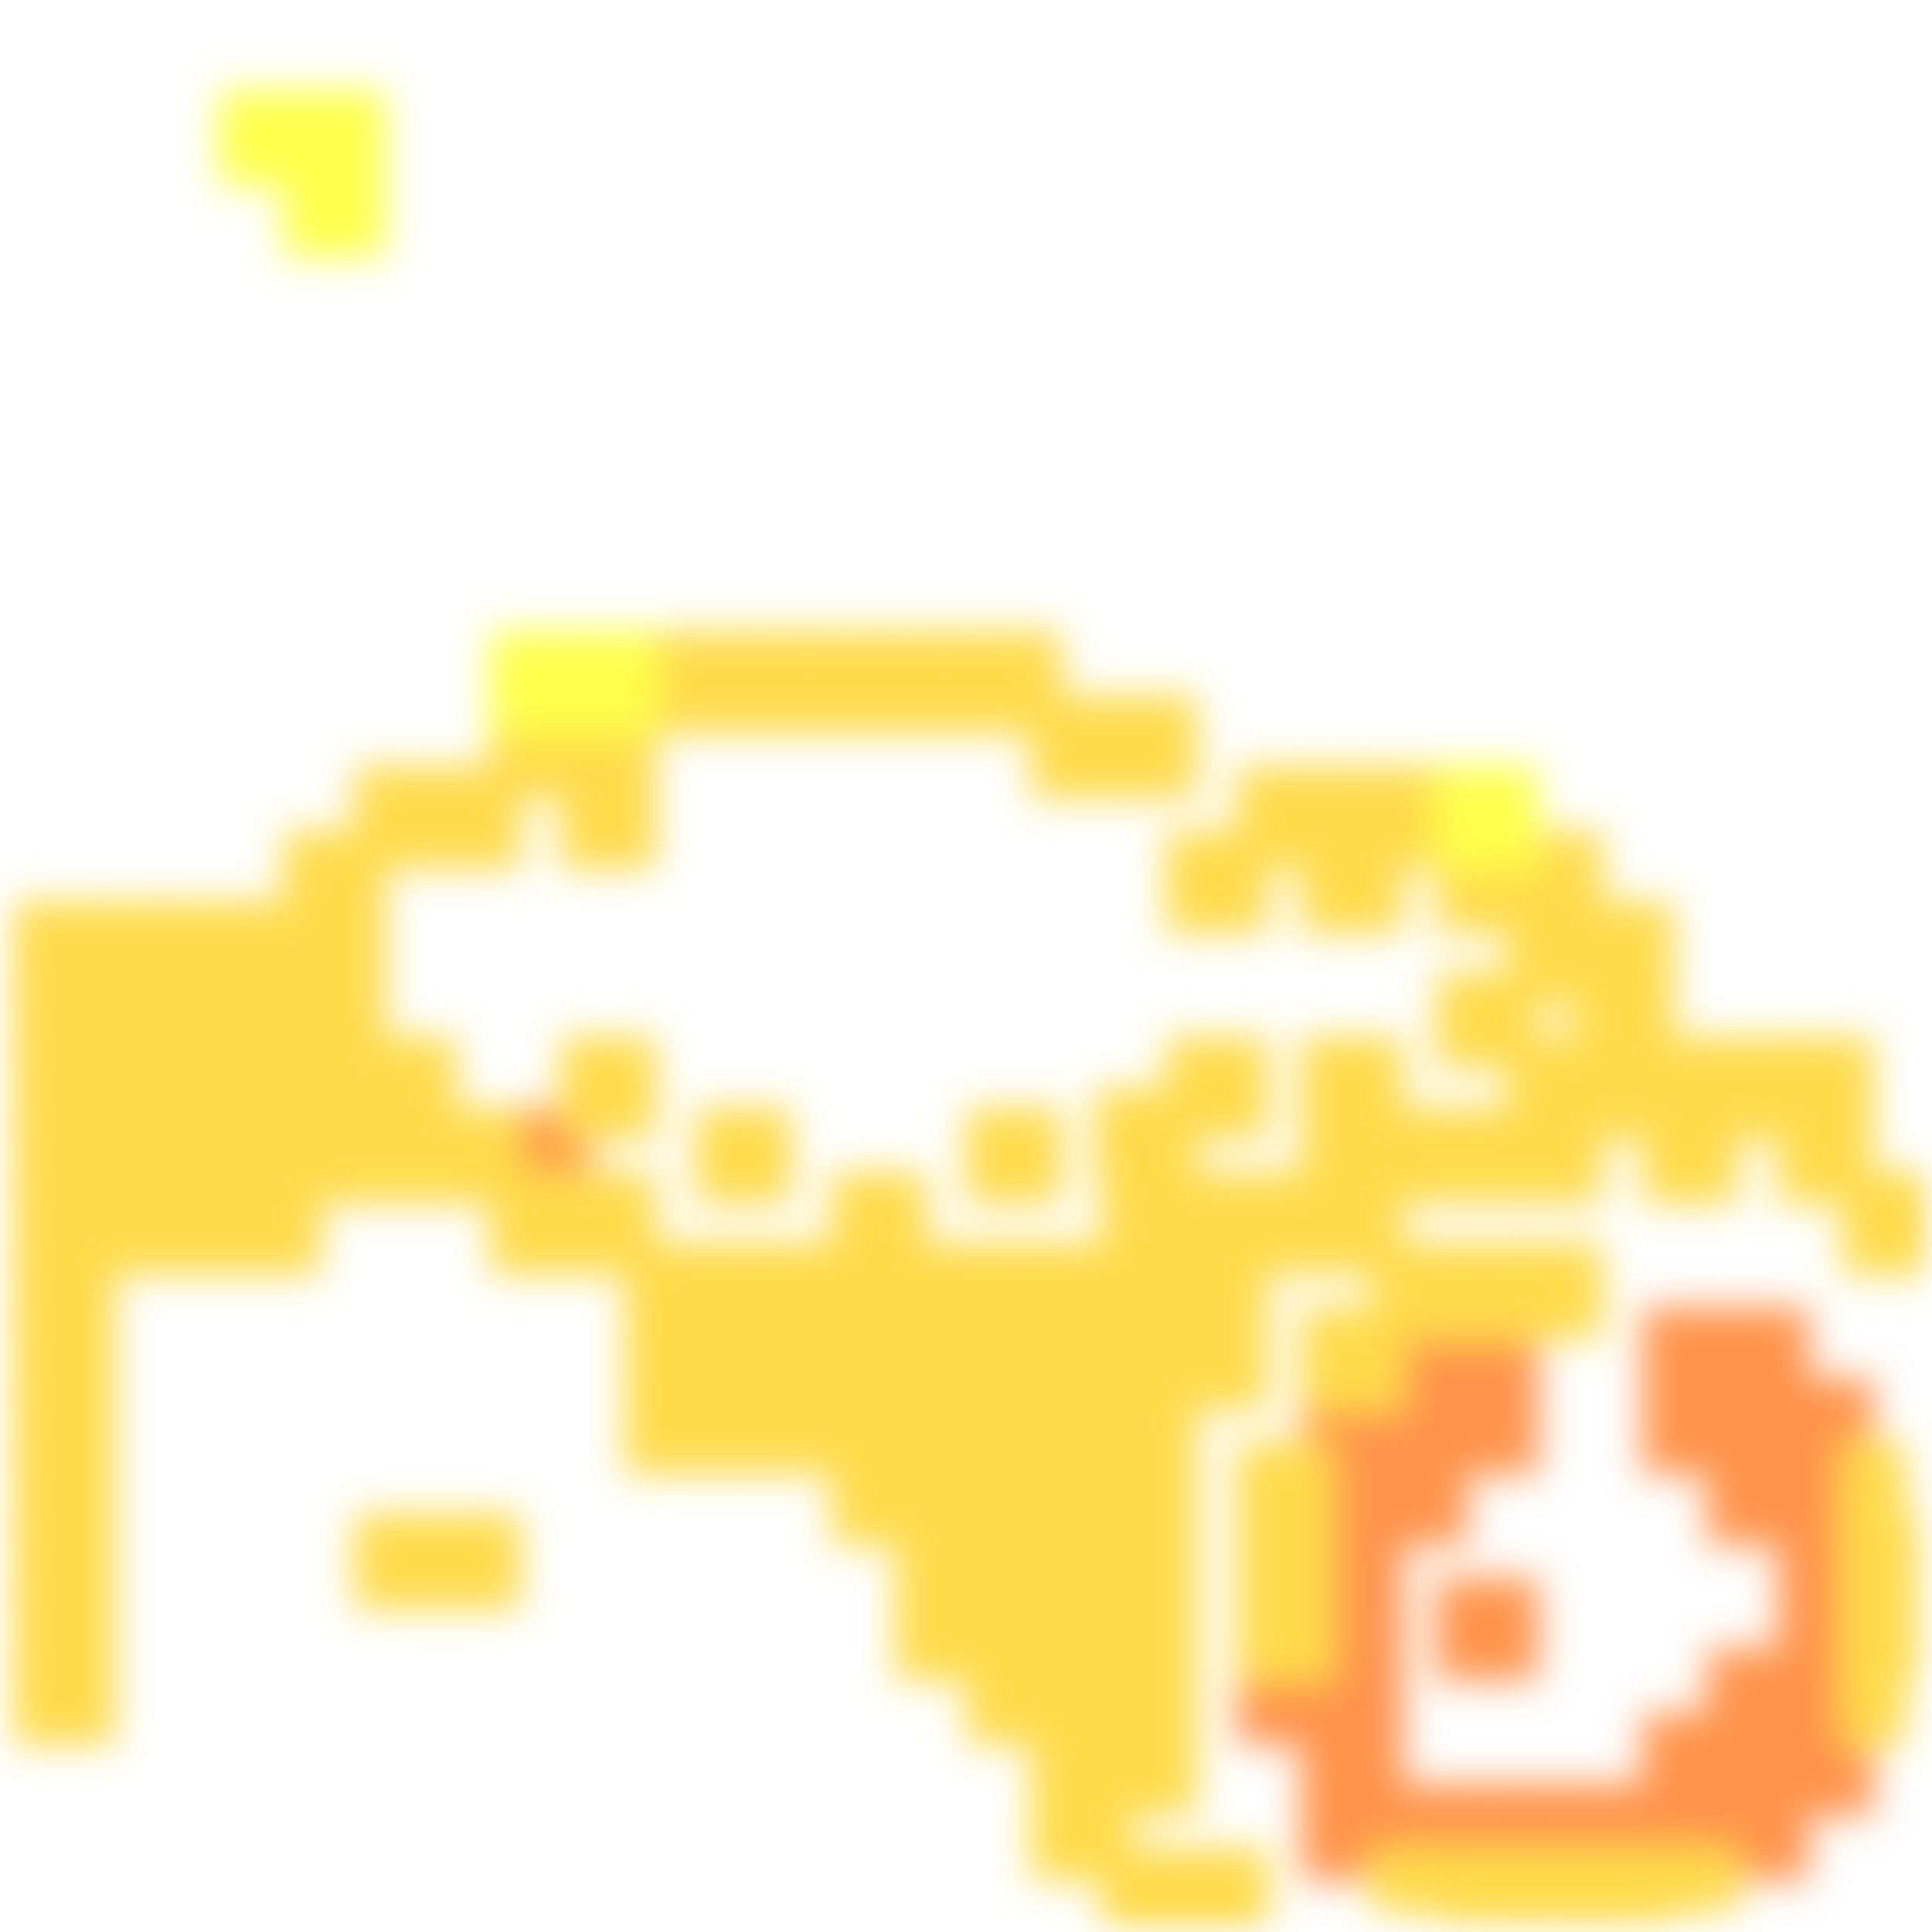
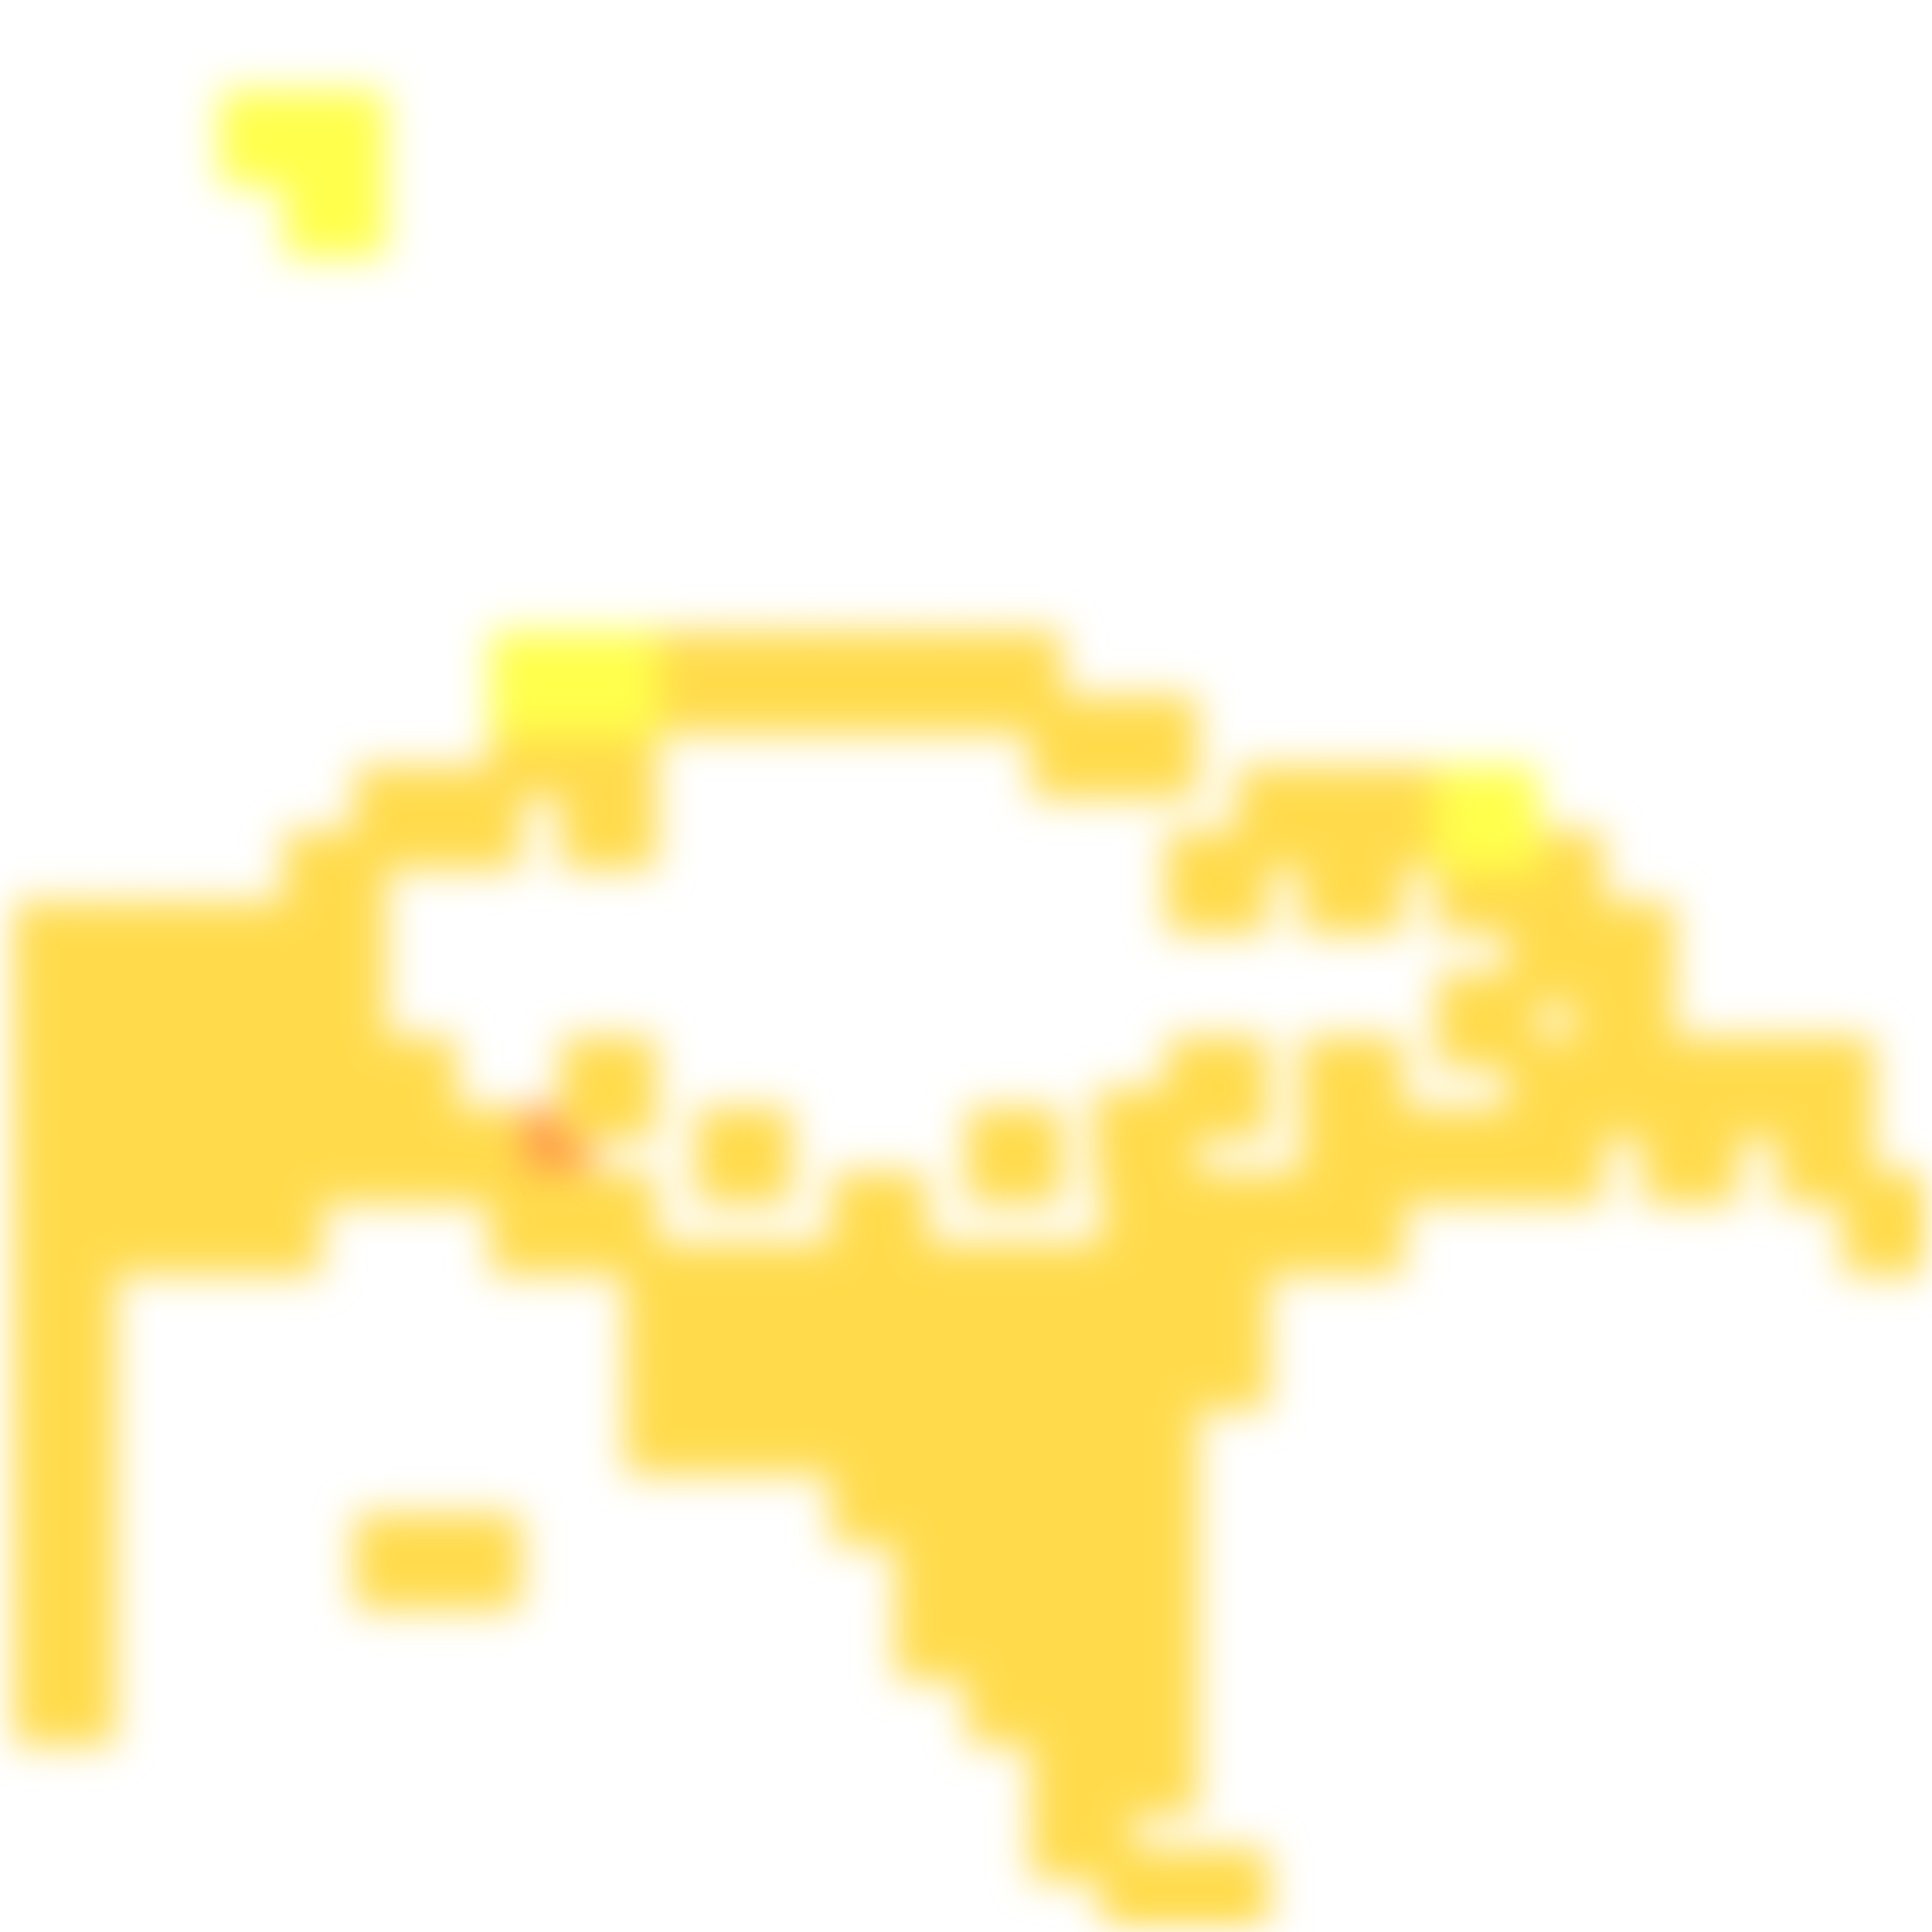
<svg xmlns="http://www.w3.org/2000/svg" width="300" height="300" viewBox="0 0 300 300" class="creatureMap" style="position:absolute;">
  <defs>
    <filter id="blur" x="-30%" y="-30%" width="160%" height="160%">
      <feGaussianBlur stdDeviation="3" />
    </filter>
    <pattern id="pattern-untameable" width="10" height="10" patternTransform="rotate(135)" patternUnits="userSpaceOnUse">
      <rect width="4" height="10" fill="black" />
    </pattern>
    <filter id="groupStroke">
      <feFlood result="outsideColor" flood-color="black" />
      <feMorphology in="SourceAlpha" operator="dilate" radius="2" />
      <feComposite result="strokeoutline1" in="outsideColor" operator="in" />
      <feComposite result="strokeoutline2" in="strokeoutline1" in2="SourceAlpha" operator="out" />
      <feGaussianBlur in="strokeoutline2" result="strokeblur" stdDeviation="1" />
    </filter>
    <style>
            .spawningMap-very-common { fill: #0F0; }
            .spawningMap-common { fill: #B2FF00; }
            .spawningMap-uncommon { fill: #FF0; }
            .spawningMap-very-uncommon { fill: #FC0; }
            .spawningMap-rare { fill: #F60; }
            .spawningMap-very-rare { fill: #F00; }
            .spawning-map-point { stroke:black; stroke-width:1; }
        </style>
  </defs>
  <g filter="url(#blur)" opacity="0.7">
    <g class="spawningMap-rare">
-       <rect x="192" y="256" width="15" height="15" />
-       <rect x="202" y="235" width="16" height="15" />
-       <rect x="202" y="245" width="16" height="16" />
-       <rect x="202" y="256" width="16" height="15" />
-       <rect x="202" y="266" width="16" height="16" />
-       <rect x="202" y="277" width="16" height="15" />
-       <rect x="213" y="277" width="15" height="15" />
-       <rect x="223" y="245" width="16" height="16" />
-       <rect x="223" y="277" width="16" height="15" />
-       <rect x="234" y="277" width="15" height="15" />
-       <rect x="244" y="277" width="16" height="15" />
-       <rect x="255" y="277" width="15" height="15" />
-       <rect x="265" y="277" width="16" height="15" />
-       <rect x="255" y="266" width="15" height="16" />
-       <rect x="265" y="266" width="16" height="16" />
-       <rect x="276" y="266" width="15" height="16" />
-       <rect x="276" y="256" width="15" height="15" />
-       <rect x="265" y="256" width="16" height="15" />
-       <rect x="276" y="235" width="15" height="15" />
-       <rect x="276" y="245" width="15" height="16" />
      <rect x="76" y="172" width="16" height="15" />
-       <rect x="276" y="224" width="15" height="16" />
-       <rect x="265" y="224" width="16" height="16" />
-       <rect x="255" y="214" width="15" height="15" />
-       <rect x="265" y="214" width="16" height="15" />
-       <rect x="276" y="214" width="15" height="15" />
-       <rect x="265" y="203" width="16" height="16" />
-       <rect x="255" y="203" width="15" height="16" />
-       <rect x="223" y="203" width="16" height="16" />
-       <rect x="213" y="203" width="15" height="16" />
-       <rect x="202" y="214" width="16" height="15" />
-       <rect x="213" y="214" width="15" height="15" />
-       <rect x="223" y="214" width="16" height="15" />
-       <rect x="213" y="224" width="15" height="16" />
-       <rect x="202" y="224" width="16" height="16" />
    </g>
    <g class="spawningMap-very-uncommon">
      <rect x="13" y="182" width="16" height="16" />
      <rect x="2" y="182" width="16" height="16" />
      <rect x="2" y="193" width="16" height="15" />
      <rect x="2" y="203" width="16" height="16" />
      <rect x="2" y="214" width="16" height="15" />
      <rect x="2" y="224" width="16" height="16" />
      <rect x="2" y="235" width="16" height="15" />
      <rect x="2" y="245" width="16" height="16" />
      <rect x="2" y="256" width="16" height="15" />
      <rect x="55" y="235" width="16" height="15" />
      <rect x="66" y="235" width="15" height="15" />
      <rect x="139" y="235" width="16" height="15" />
      <rect x="139" y="245" width="16" height="16" />
      <rect x="150" y="235" width="15" height="15" />
      <rect x="150" y="245" width="15" height="16" />
      <rect x="150" y="256" width="15" height="15" />
      <rect x="160" y="256" width="16" height="15" />
      <rect x="160" y="245" width="16" height="16" />
      <rect x="160" y="235" width="16" height="15" />
      <rect x="160" y="266" width="16" height="16" />
      <rect x="160" y="277" width="16" height="15" />
      <rect x="171" y="287" width="15" height="13" />
      <rect x="171" y="266" width="15" height="16" />
      <rect x="171" y="256" width="15" height="15" />
      <rect x="171" y="245" width="15" height="16" />
      <rect x="171" y="235" width="15" height="15" />
      <rect x="181" y="287" width="16" height="13" />
-       <rect x="192" y="245" width="15" height="16" />
-       <rect x="192" y="235" width="15" height="15" />
-       <rect x="213" y="287" width="15" height="10" />
-       <rect x="223" y="287" width="16" height="12" />
-       <rect x="286" y="256" width="10" height="15" />
-       <rect x="234" y="287" width="15" height="12" />
-       <rect x="244" y="287" width="16" height="12" />
-       <rect x="255" y="287" width="15" height="10" />
-       <rect x="286" y="235" width="12" height="15" />
      <rect x="202" y="161" width="16" height="16" />
      <rect x="181" y="161" width="16" height="16" />
      <rect x="234" y="140" width="15" height="16" />
      <rect x="171" y="108" width="15" height="16" />
      <rect x="160" y="108" width="16" height="16" />
      <rect x="150" y="98" width="15" height="16" />
      <rect x="139" y="98" width="16" height="16" />
      <rect x="129" y="98" width="15" height="16" />
      <rect x="118" y="98" width="16" height="16" />
      <rect x="108" y="98" width="15" height="16" />
      <rect x="76" y="108" width="16" height="16" />
      <rect x="87" y="108" width="15" height="16" />
      <rect x="97" y="98" width="16" height="16" />
      <rect x="55" y="119" width="16" height="16" />
      <rect x="55" y="161" width="16" height="16" />
      <rect x="55" y="172" width="16" height="15" />
      <rect x="44" y="172" width="16" height="15" />
      <rect x="34" y="172" width="16" height="15" />
      <rect x="23" y="172" width="16" height="15" />
      <rect x="13" y="172" width="16" height="15" />
      <rect x="2" y="172" width="16" height="15" />
      <rect x="2" y="161" width="16" height="16" />
      <rect x="2" y="151" width="16" height="15" />
      <rect x="2" y="140" width="16" height="16" />
      <rect x="44" y="129" width="16" height="16" />
      <rect x="44" y="140" width="16" height="16" />
      <rect x="44" y="151" width="16" height="15" />
      <rect x="44" y="161" width="16" height="16" />
      <rect x="34" y="161" width="16" height="16" />
      <rect x="23" y="161" width="16" height="16" />
      <rect x="13" y="161" width="16" height="16" />
      <rect x="13" y="151" width="16" height="15" />
      <rect x="13" y="140" width="16" height="16" />
      <rect x="23" y="140" width="16" height="16" />
      <rect x="34" y="140" width="16" height="16" />
      <rect x="34" y="151" width="16" height="15" />
      <rect x="23" y="151" width="16" height="15" />
      <rect x="66" y="119" width="15" height="16" />
      <rect x="87" y="119" width="15" height="16" />
      <rect x="87" y="161" width="15" height="16" />
      <rect x="108" y="172" width="15" height="15" />
      <rect x="66" y="172" width="15" height="15" />
      <rect x="171" y="172" width="15" height="15" />
      <rect x="150" y="172" width="15" height="15" />
      <rect x="192" y="119" width="15" height="16" />
      <rect x="202" y="119" width="16" height="16" />
      <rect x="213" y="119" width="15" height="16" />
      <rect x="181" y="129" width="16" height="16" />
      <rect x="202" y="129" width="16" height="16" />
      <rect x="223" y="129" width="16" height="16" />
      <rect x="202" y="172" width="16" height="15" />
      <rect x="213" y="172" width="15" height="15" />
      <rect x="223" y="172" width="16" height="15" />
      <rect x="234" y="161" width="15" height="16" />
      <rect x="234" y="172" width="15" height="15" />
      <rect x="244" y="161" width="16" height="16" />
      <rect x="255" y="161" width="15" height="16" />
      <rect x="255" y="172" width="15" height="15" />
      <rect x="265" y="161" width="16" height="16" />
      <rect x="276" y="161" width="15" height="16" />
      <rect x="276" y="172" width="15" height="15" />
      <rect x="223" y="151" width="16" height="15" />
      <rect x="244" y="151" width="16" height="15" />
      <rect x="244" y="140" width="16" height="16" />
      <rect x="234" y="129" width="15" height="16" />
      <rect x="286" y="182" width="14" height="16" />
-       <rect x="234" y="193" width="15" height="15" />
-       <rect x="286" y="245" width="12" height="16" />
-       <rect x="286" y="224" width="10" height="16" />
      <rect x="202" y="182" width="16" height="16" />
      <rect x="192" y="182" width="15" height="16" />
      <rect x="181" y="182" width="16" height="16" />
      <rect x="171" y="182" width="15" height="16" />
      <rect x="171" y="193" width="15" height="15" />
      <rect x="181" y="193" width="16" height="15" />
-       <rect x="213" y="193" width="15" height="15" />
-       <rect x="223" y="193" width="16" height="15" />
-       <rect x="202" y="203" width="16" height="16" />
      <rect x="181" y="203" width="16" height="16" />
      <rect x="171" y="203" width="15" height="16" />
      <rect x="171" y="214" width="15" height="15" />
-       <rect x="192" y="224" width="15" height="16" />
      <rect x="171" y="224" width="15" height="16" />
      <rect x="160" y="224" width="16" height="16" />
      <rect x="150" y="224" width="15" height="16" />
      <rect x="139" y="224" width="16" height="16" />
      <rect x="129" y="224" width="15" height="16" />
      <rect x="118" y="214" width="16" height="15" />
      <rect x="129" y="214" width="15" height="15" />
      <rect x="139" y="214" width="16" height="15" />
      <rect x="170" y="169" width="15" height="15" />
      <rect x="150" y="214" width="15" height="15" />
      <rect x="160" y="214" width="16" height="15" />
      <rect x="160" y="203" width="16" height="16" />
      <rect x="150" y="203" width="15" height="16" />
      <rect x="139" y="203" width="16" height="16" />
      <rect x="129" y="203" width="15" height="16" />
      <rect x="118" y="203" width="16" height="16" />
      <rect x="118" y="193" width="16" height="15" />
      <rect x="129" y="193" width="15" height="15" />
      <rect x="139" y="193" width="16" height="15" />
      <rect x="150" y="193" width="15" height="15" />
      <rect x="160" y="193" width="16" height="15" />
      <rect x="129" y="182" width="15" height="16" />
      <rect x="87" y="182" width="15" height="16" />
      <rect x="76" y="182" width="16" height="16" />
      <rect x="97" y="193" width="16" height="15" />
      <rect x="108" y="193" width="15" height="15" />
      <rect x="108" y="203" width="15" height="16" />
      <rect x="97" y="203" width="16" height="16" />
      <rect x="97" y="214" width="16" height="15" />
      <rect x="108" y="214" width="15" height="15" />
      <rect x="34" y="182" width="16" height="16" />
      <rect x="23" y="182" width="16" height="16" />
    </g>
    <g class="spawningMap-uncommon">
      <rect x="34" y="14" width="16" height="15" />
      <rect x="44" y="14" width="16" height="15" />
      <rect x="44" y="24" width="16" height="16" />
      <rect x="76" y="98" width="16" height="16" />
      <rect x="87" y="98" width="15" height="16" />
      <rect x="223" y="119" width="16" height="16" />
    </g>
  </g>
</svg>
